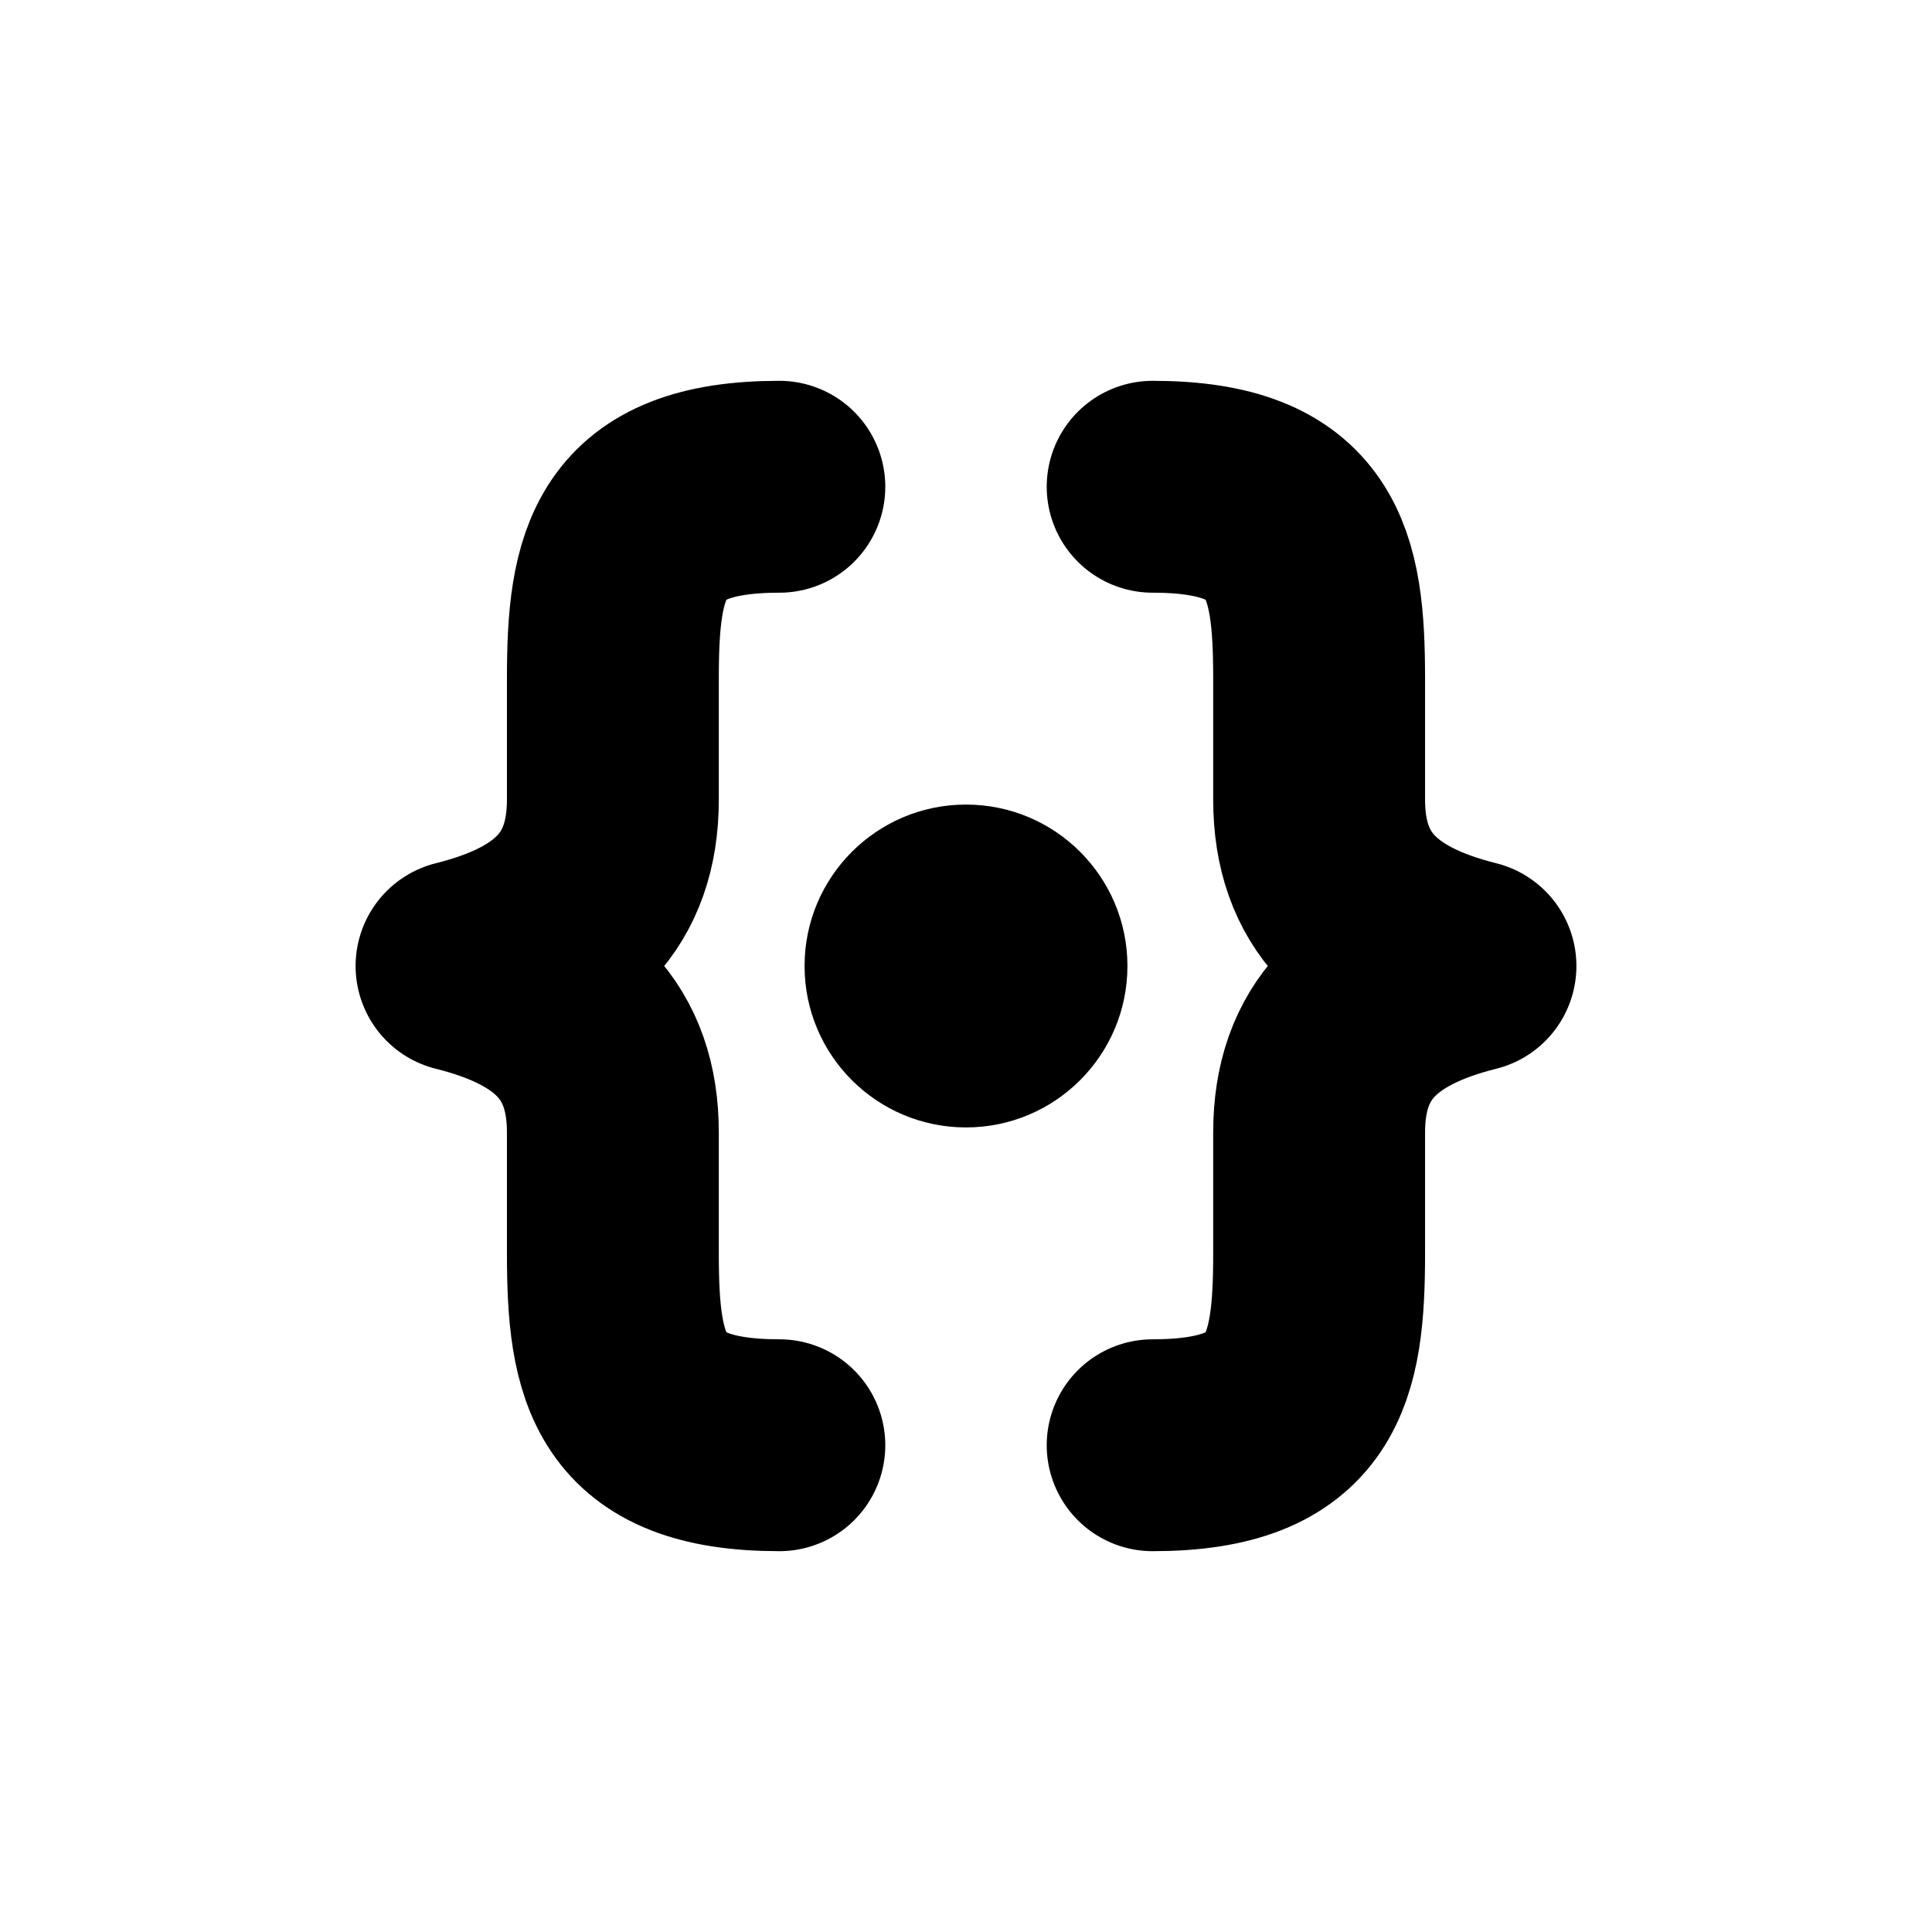
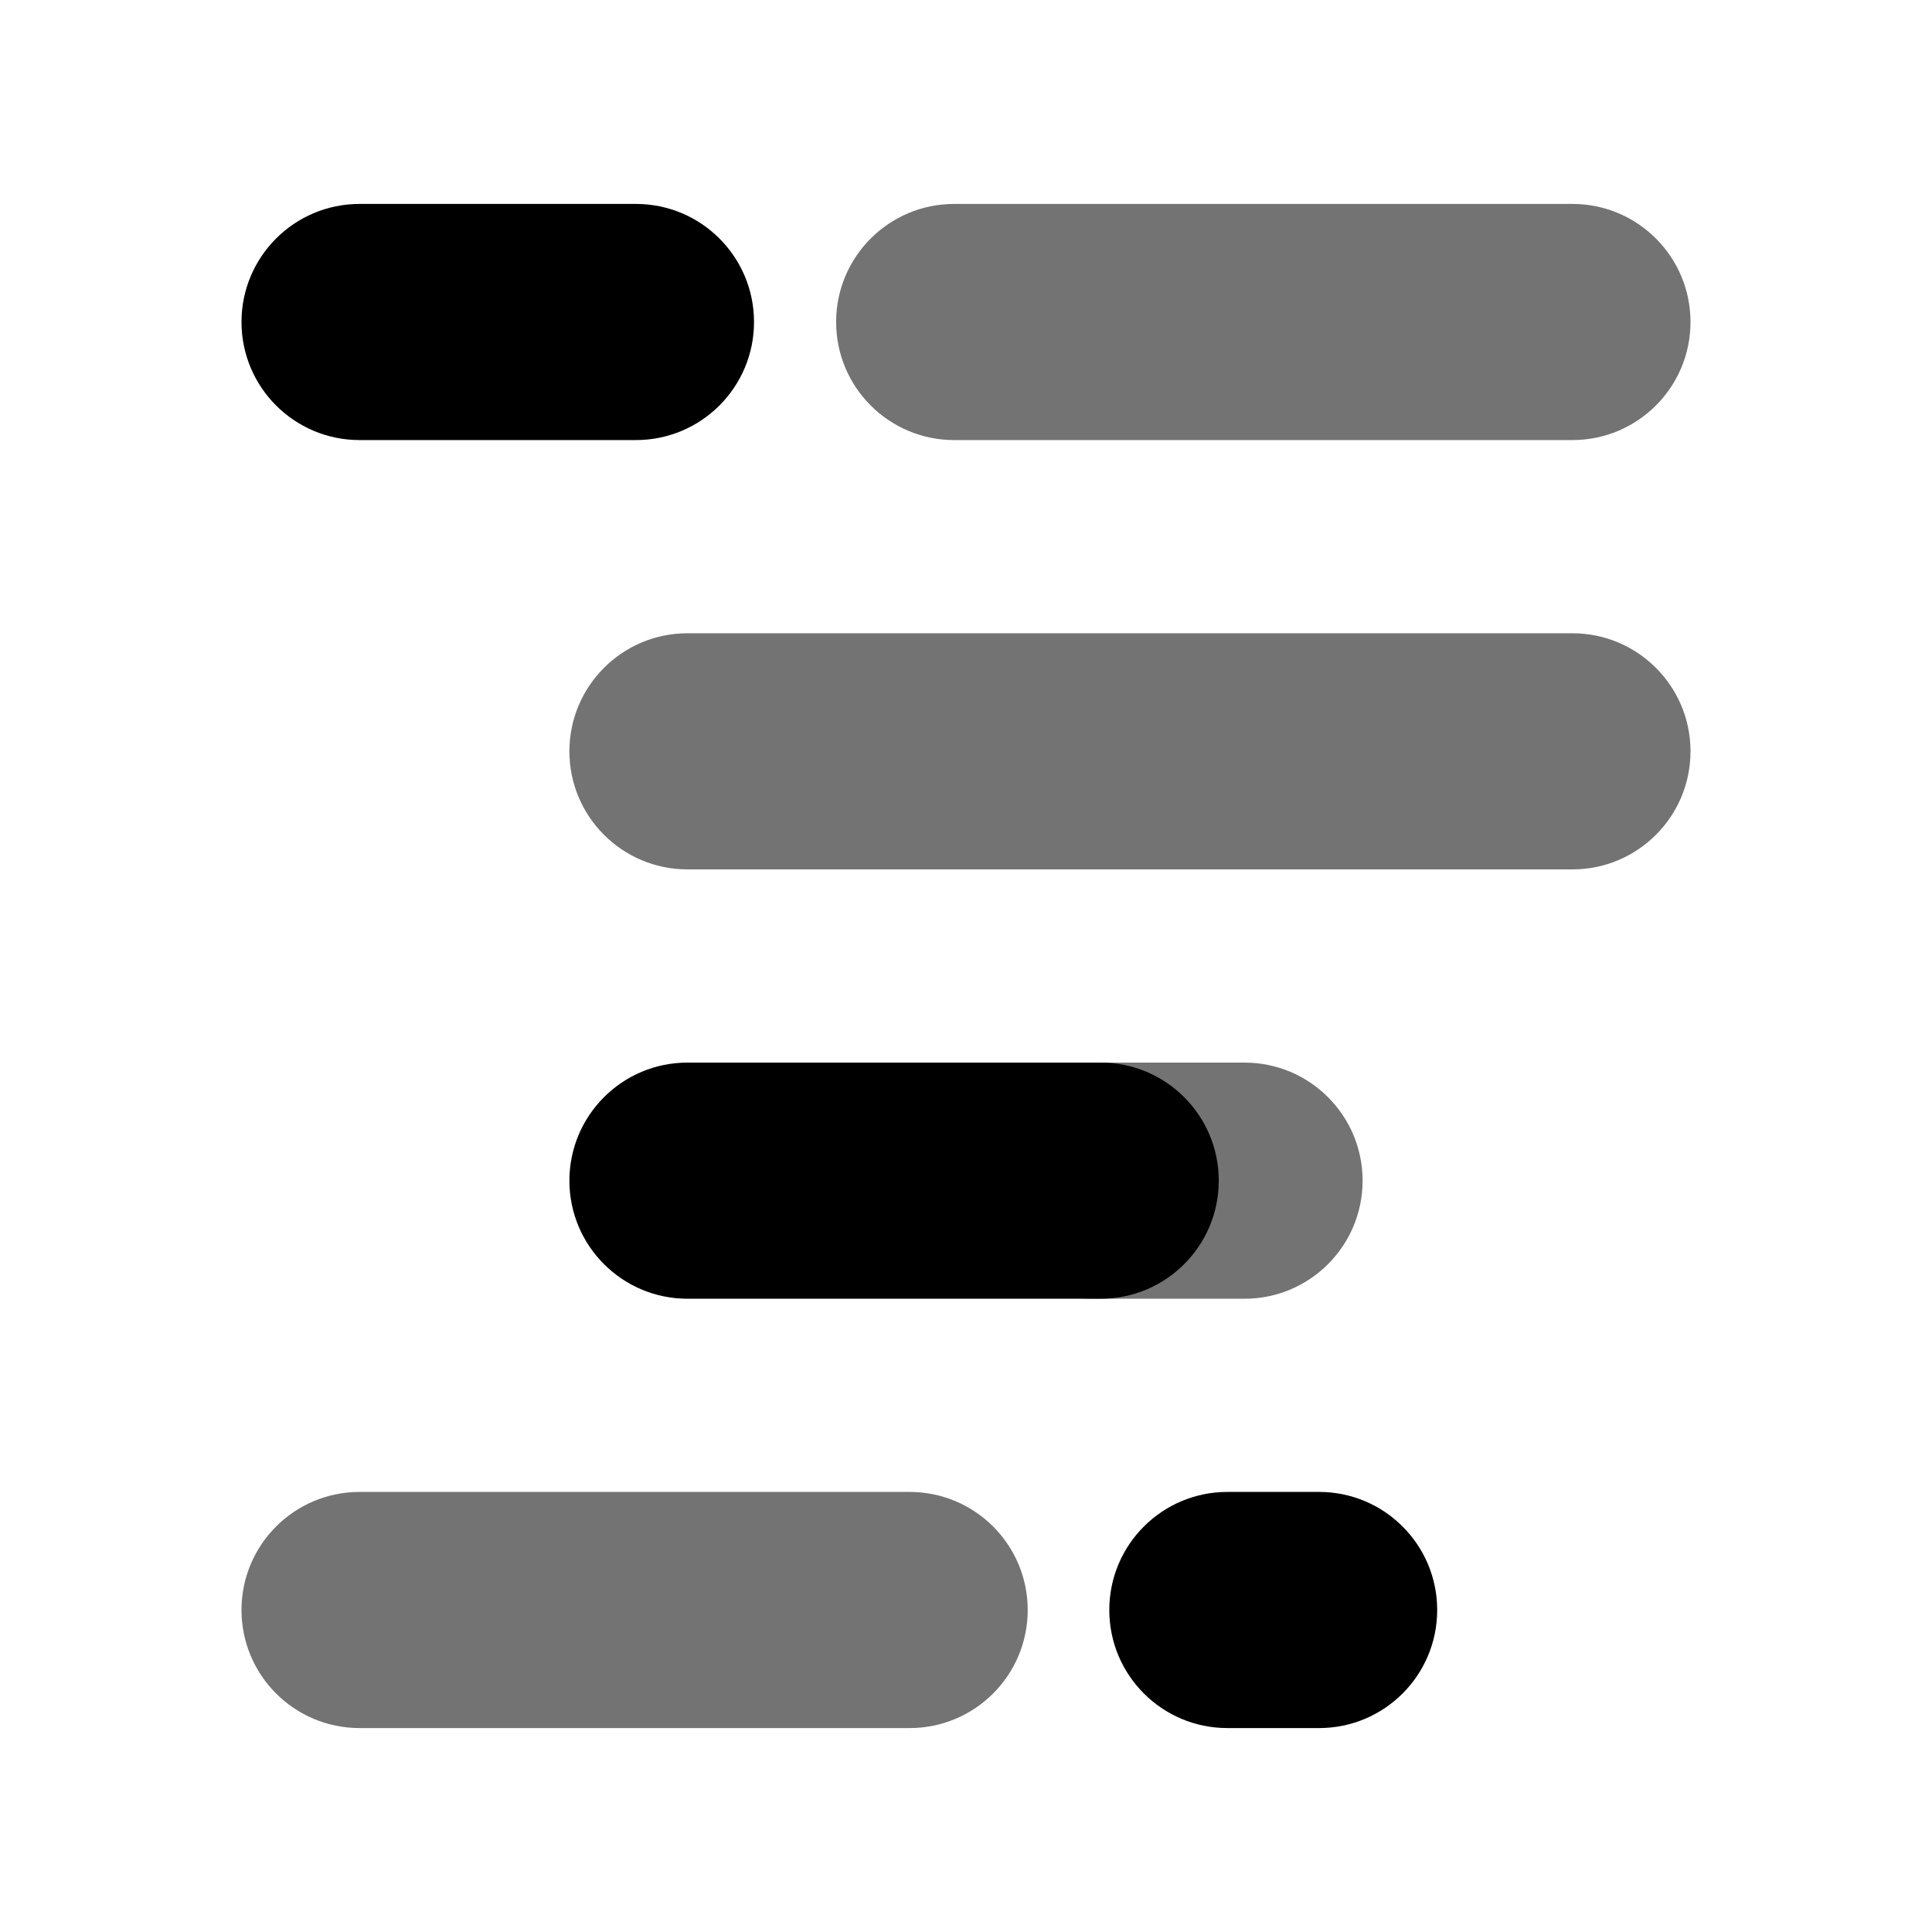
<svg xmlns="http://www.w3.org/2000/svg" width="36" height="36" viewBox="0 0 36 36">
  <rect width="36" height="36" fill="#fff" />
-   <g transform="translate(18 18) scale(.047) translate(-512 -512)">
-     <g fill="none" stroke="#000" stroke-width="84" stroke-linecap="round" stroke-linejoin="round">
-       <path d="M438 322C378 322 372 352 372 398V446C372 482 352 502 312 512C352 522 372 542 372 578V626C372 672 378 702 438 702" />
-       <path d="M438 322C378 322 372 352 372 398V446C372 482 352 502 312 512C352 522 372 542 372 578V626C372 672 378 702 438 702" transform="translate(1024 0) scale(-1 1)" />
-     </g>
-     <circle opacity="1.0" cx="512" cy="512" r="64" fill="#000" />
-   </g>
+   <rect opacity="1.0" x="4.50" y="3.80" width="9.55" height="4.4" rx="2.2" fill="#000" />
+   <rect x="15.58" y="3.80" width="15.92" height="4.4" rx="2.2" fill="#000" fill-opacity=".55" />
+   <rect x="10.61" y="11.80" width="20.89" height="4.4" rx="2.2" fill="#000" fill-opacity=".55" />
+   <rect opacity="1.0" x="10.61" y="19.80" width="12.10" height="4.4" rx="2.2" fill="#000" />
+   <rect x="18.13" y="19.80" width="7.26" height="4.4" rx="2.2" fill="#000" fill-opacity=".55" />
+   <rect x="4.50" y="27.80" width="14.65" height="4.4" rx="2.2" fill="#000" fill-opacity=".55" />
+   <rect opacity="1.0" x="20.67" y="27.80" width="6.11" height="4.4" rx="2.2" fill="#000" />
</svg>
